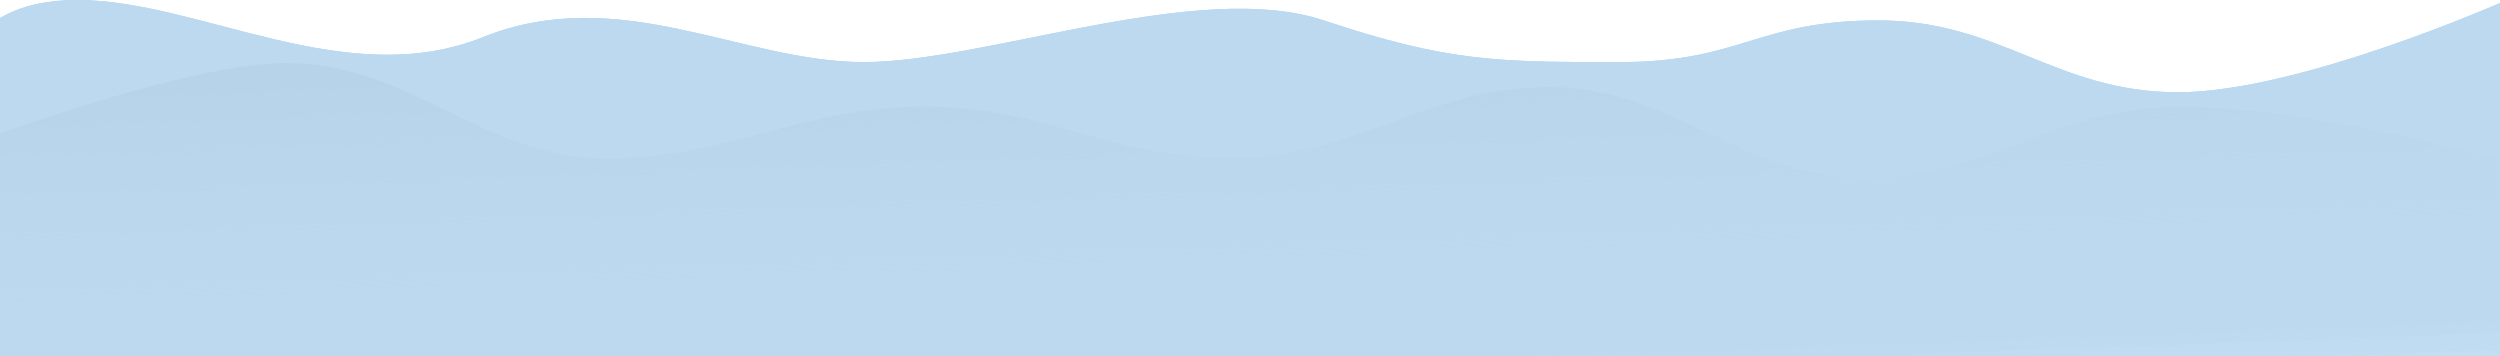
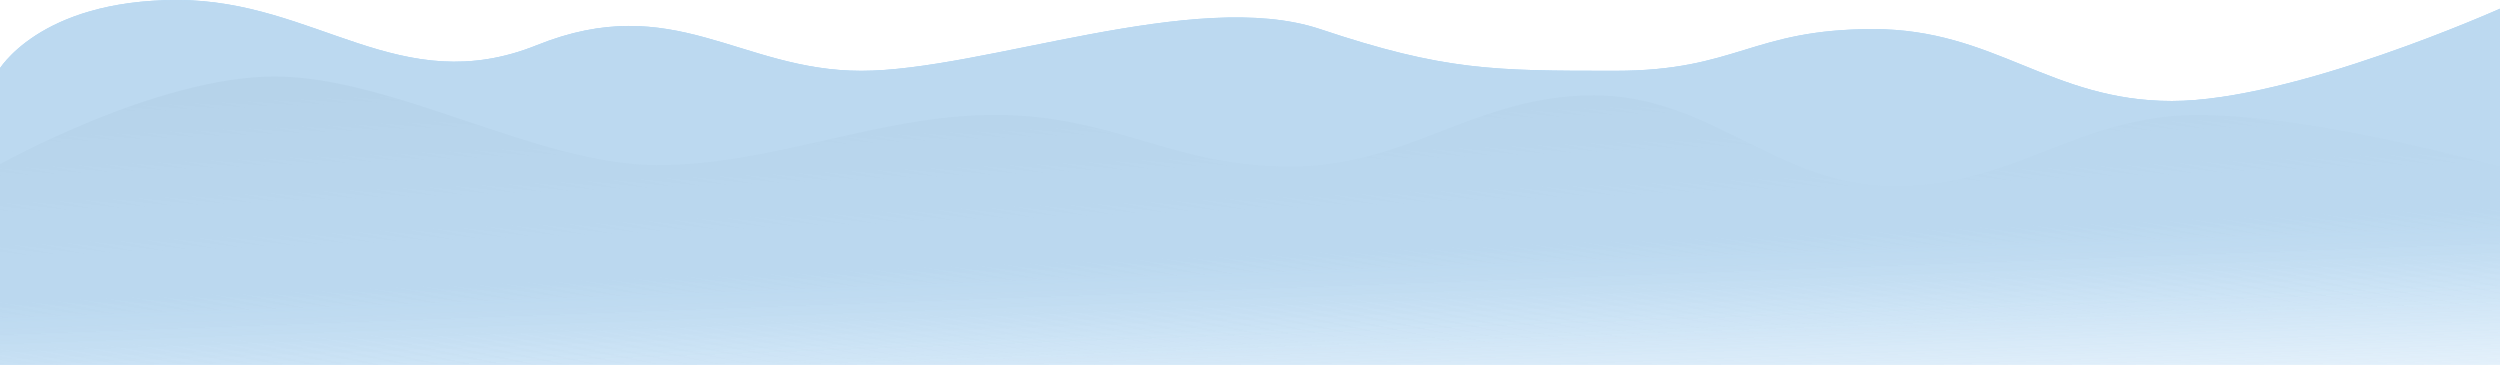
- <svg xmlns="http://www.w3.org/2000/svg" width="1440" height="205" viewBox="0 0 1440 205" fill="none">
+ <svg xmlns="http://www.w3.org/2000/svg" width="1439" height="210" viewBox="0 0 1439 210" fill="none">
  <g opacity="0.5">
-     <path d="M-68 102.432C-68 102.432 94.062 36.271 165.158 36.271C236.253 36.271 278.137 91.149 349.232 91.149C420.328 91.149 461.199 61.402 532.295 61.402C603.391 61.402 638.7 91.149 709.796 91.149C780.891 91.149 821.258 50.119 892.353 50.119C963.449 50.119 1002.8 102.432 1073.9 102.432C1145 102.432 1184.86 61.402 1255.95 61.402C1327.05 61.402 1438 91.149 1438 91.149V205H-20L-68 102.432Z" fill="url(#paint0_linear_3936_25475)" />
-     <path d="M-68 102.432C-68 102.432 94.062 36.271 165.158 36.271C236.253 36.271 278.137 91.149 349.232 91.149C420.328 91.149 461.199 61.402 532.295 61.402C603.391 61.402 638.7 91.149 709.796 91.149C780.891 91.149 821.258 50.119 892.353 50.119C963.449 50.119 1002.8 102.432 1073.9 102.432C1145 102.432 1184.86 61.402 1255.95 61.402C1327.05 61.402 1438 91.149 1438 91.149V205H-20L-68 102.432Z" fill="url(#paint1_linear_3936_25475)" />
+     <path d="M-1 95C-1 95 90.02 44 158 44C225.98 44 310.02 95 378 95C445.98 95 505.006 66.131 572.986 66.131C640.966 66.131 674.727 95.878 742.707 95.878C810.687 95.878 849.284 54.848 917.264 54.848C985.243 54.848 1022.87 107.162 1090.85 107.162C1158.83 107.162 1196.95 66.131 1264.93 66.131C1332.91 66.131 1439 95.878 1439 95.878V209.729H-1V95Z" fill="url(#paint0_linear_4160_25096)" />
+     <path d="M-1 95C-1 95 90.02 44 158 44C225.98 44 310.02 95 378 95C445.98 95 505.006 66.131 572.986 66.131C640.966 66.131 674.727 95.878 742.707 95.878C810.687 95.878 849.284 54.848 917.264 54.848C985.243 54.848 1022.87 107.162 1090.85 107.162C1158.83 107.162 1196.95 66.131 1264.93 66.131C1332.91 66.131 1439 95.878 1439 95.878V209.729H-1V95Z" fill="url(#paint1_linear_4160_25096)" />
  </g>
  <g opacity="0.5">
-     <path d="M-26 53.129C-26 53.129 -25.794 0 44.5 0C114.794 0 199 53.129 278 21.456C357 -10.217 427.206 35.76 497.5 35.76C567.794 35.76 690.5 -12.261 762.5 11.75C834.5 35.76 862.706 35.76 933 35.76C1003.29 35.76 1011.71 11.75 1082 11.75C1152.29 11.75 1184.21 53.129 1254.5 53.129C1324.79 53.129 1444 0 1444 0V205H-16L-26 53.129Z" fill="url(#paint2_linear_3936_25475)" />
-     <path d="M-26 53.129C-26 53.129 -25.794 0 44.5 0C114.794 0 199 53.129 278 21.456C357 -10.217 427.206 35.76 497.5 35.76C567.794 35.76 690.5 -12.261 762.5 11.75C834.5 35.76 862.706 35.76 933 35.76C1003.29 35.76 1011.71 11.75 1082 11.75C1152.29 11.75 1184.21 53.129 1254.5 53.129C1324.79 53.129 1444 0 1444 0V205H-16L-26 53.129Z" fill="url(#paint3_linear_3936_25475)" />
+     <path d="M-1 40.76C-1 40.76 22 0 102 6.10352e-05C182 1.19209e-06 230.273 57.673 309 26C387.727 -5.673 425.724 40.76 495.775 40.76C565.826 40.76 688.107 -7.261 759.858 16.75C831.609 40.76 859.717 40.76 929.768 40.76C999.819 40.76 1008.2 16.75 1078.25 16.75C1148.3 16.75 1180.1 58.13 1250.16 58.13C1320.21 58.13 1439 5 1439 5V210H-1V40.76Z" fill="url(#paint2_linear_4160_25096)" />
+     <path d="M-1 40.76C-1 40.76 22 0 102 6.10352e-05C182 1.19209e-06 230.273 57.673 309 26C387.727 -5.673 425.724 40.76 495.775 40.76C565.826 40.76 688.107 -7.261 759.858 16.75C831.609 40.76 859.717 40.76 929.768 40.76C999.819 40.76 1008.2 16.75 1078.25 16.75C1148.3 16.75 1180.1 58.13 1250.16 58.13C1320.21 58.13 1439 5 1439 5V210H-1V40.76Z" fill="url(#paint3_linear_4160_25096)" />
  </g>
  <defs>
-     <linearGradient id="paint0_linear_3936_25475" x1="709.793" y1="30.629" x2="716.034" y2="202.951" gradientUnits="userSpaceOnUse">
+     <linearGradient id="paint0_linear_4160_25096" x1="742.704" y1="35.358" x2="749.231" y2="207.658" gradientUnits="userSpaceOnUse">
      <stop stop-color="white" />
      <stop offset="1" stop-color="white" />
    </linearGradient>
-     <linearGradient id="paint1_linear_3936_25475" x1="709.793" y1="30.629" x2="716.034" y2="202.951" gradientUnits="userSpaceOnUse">
+     <linearGradient id="paint1_linear_4160_25096" x1="742.704" y1="35.358" x2="749.231" y2="207.658" gradientUnits="userSpaceOnUse">
      <stop stop-color="#E8E8E8" />
      <stop offset="1" stop-color="white" stop-opacity="0" />
    </linearGradient>
-     <linearGradient id="paint2_linear_3936_25475" x1="549" y1="216.605" x2="555.263" y2="388.244" gradientUnits="userSpaceOnUse">
+     <linearGradient id="paint2_linear_4160_25096" x1="547.105" y1="155.605" x2="553.39" y2="327.242" gradientUnits="userSpaceOnUse">
      <stop stop-color="#4AA7F0" />
      <stop offset="1" stop-color="white" stop-opacity="0" />
    </linearGradient>
-     <linearGradient id="paint3_linear_3936_25475" x1="549" y1="216.605" x2="555.263" y2="388.244" gradientUnits="userSpaceOnUse">
+     <linearGradient id="paint3_linear_4160_25096" x1="547.105" y1="155.605" x2="553.39" y2="327.242" gradientUnits="userSpaceOnUse">
      <stop stop-color="#7AB4E1" />
      <stop offset="1" stop-color="white" stop-opacity="0" />
    </linearGradient>
  </defs>
</svg>
